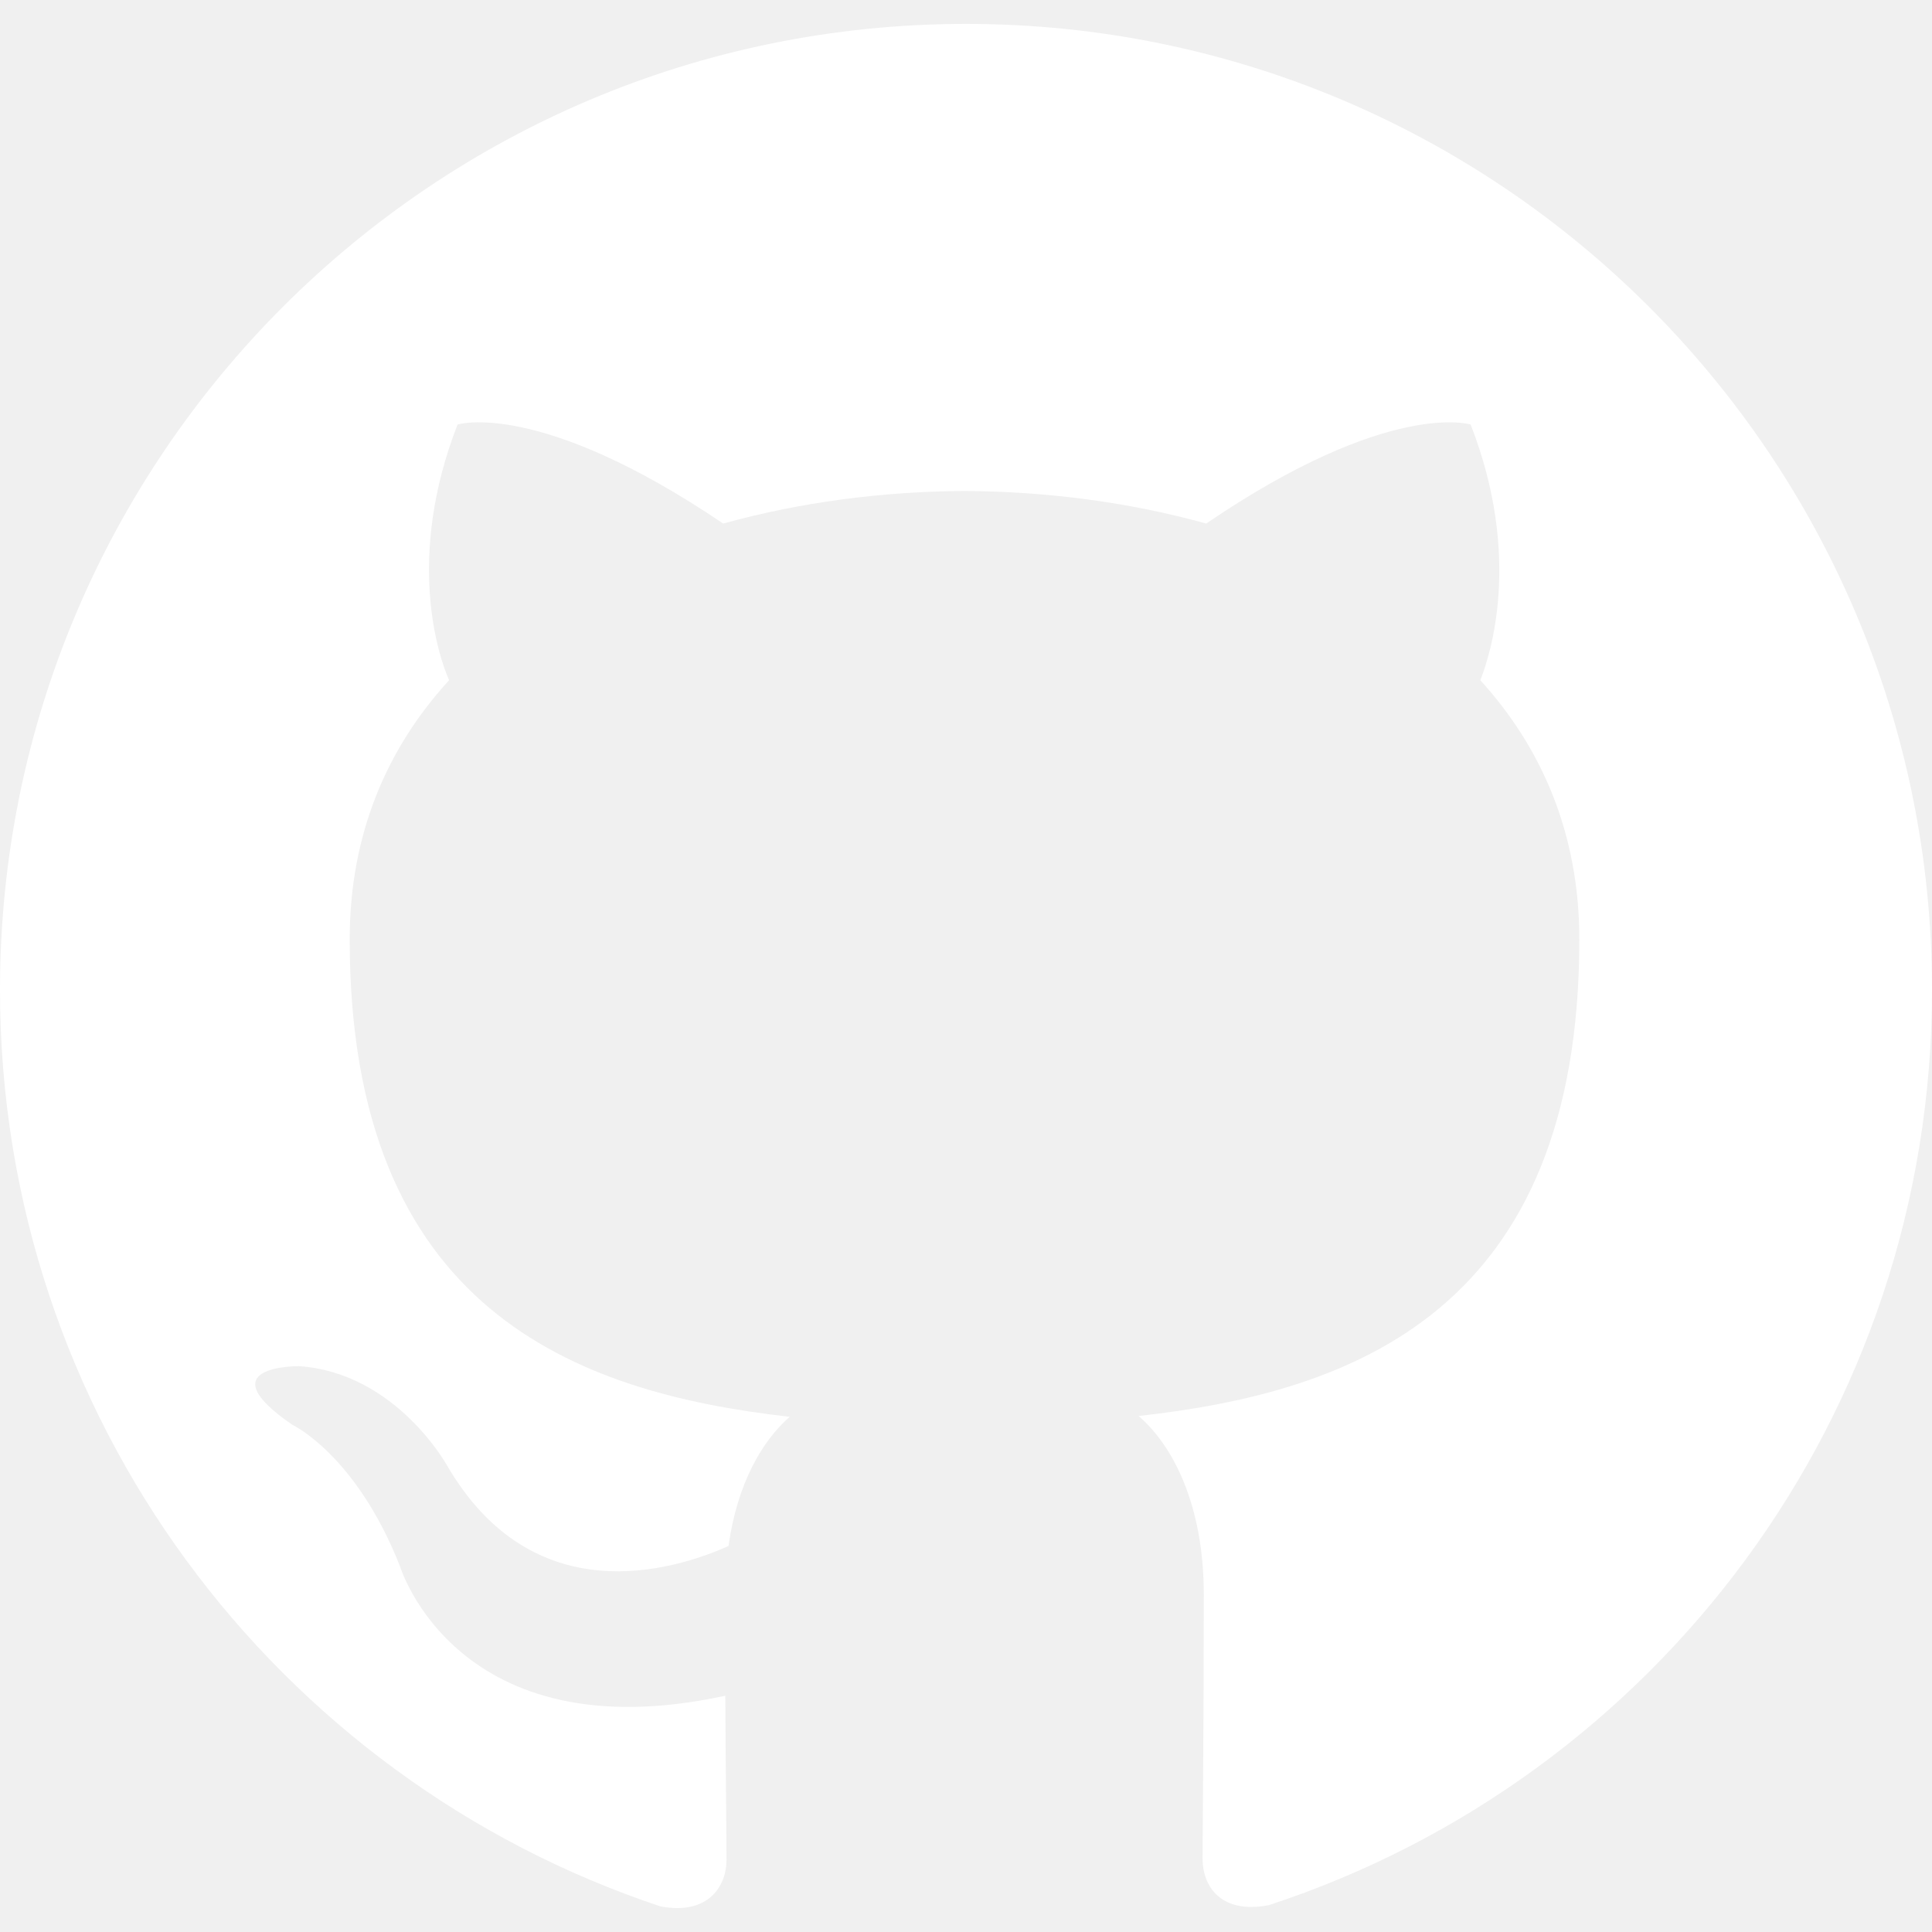
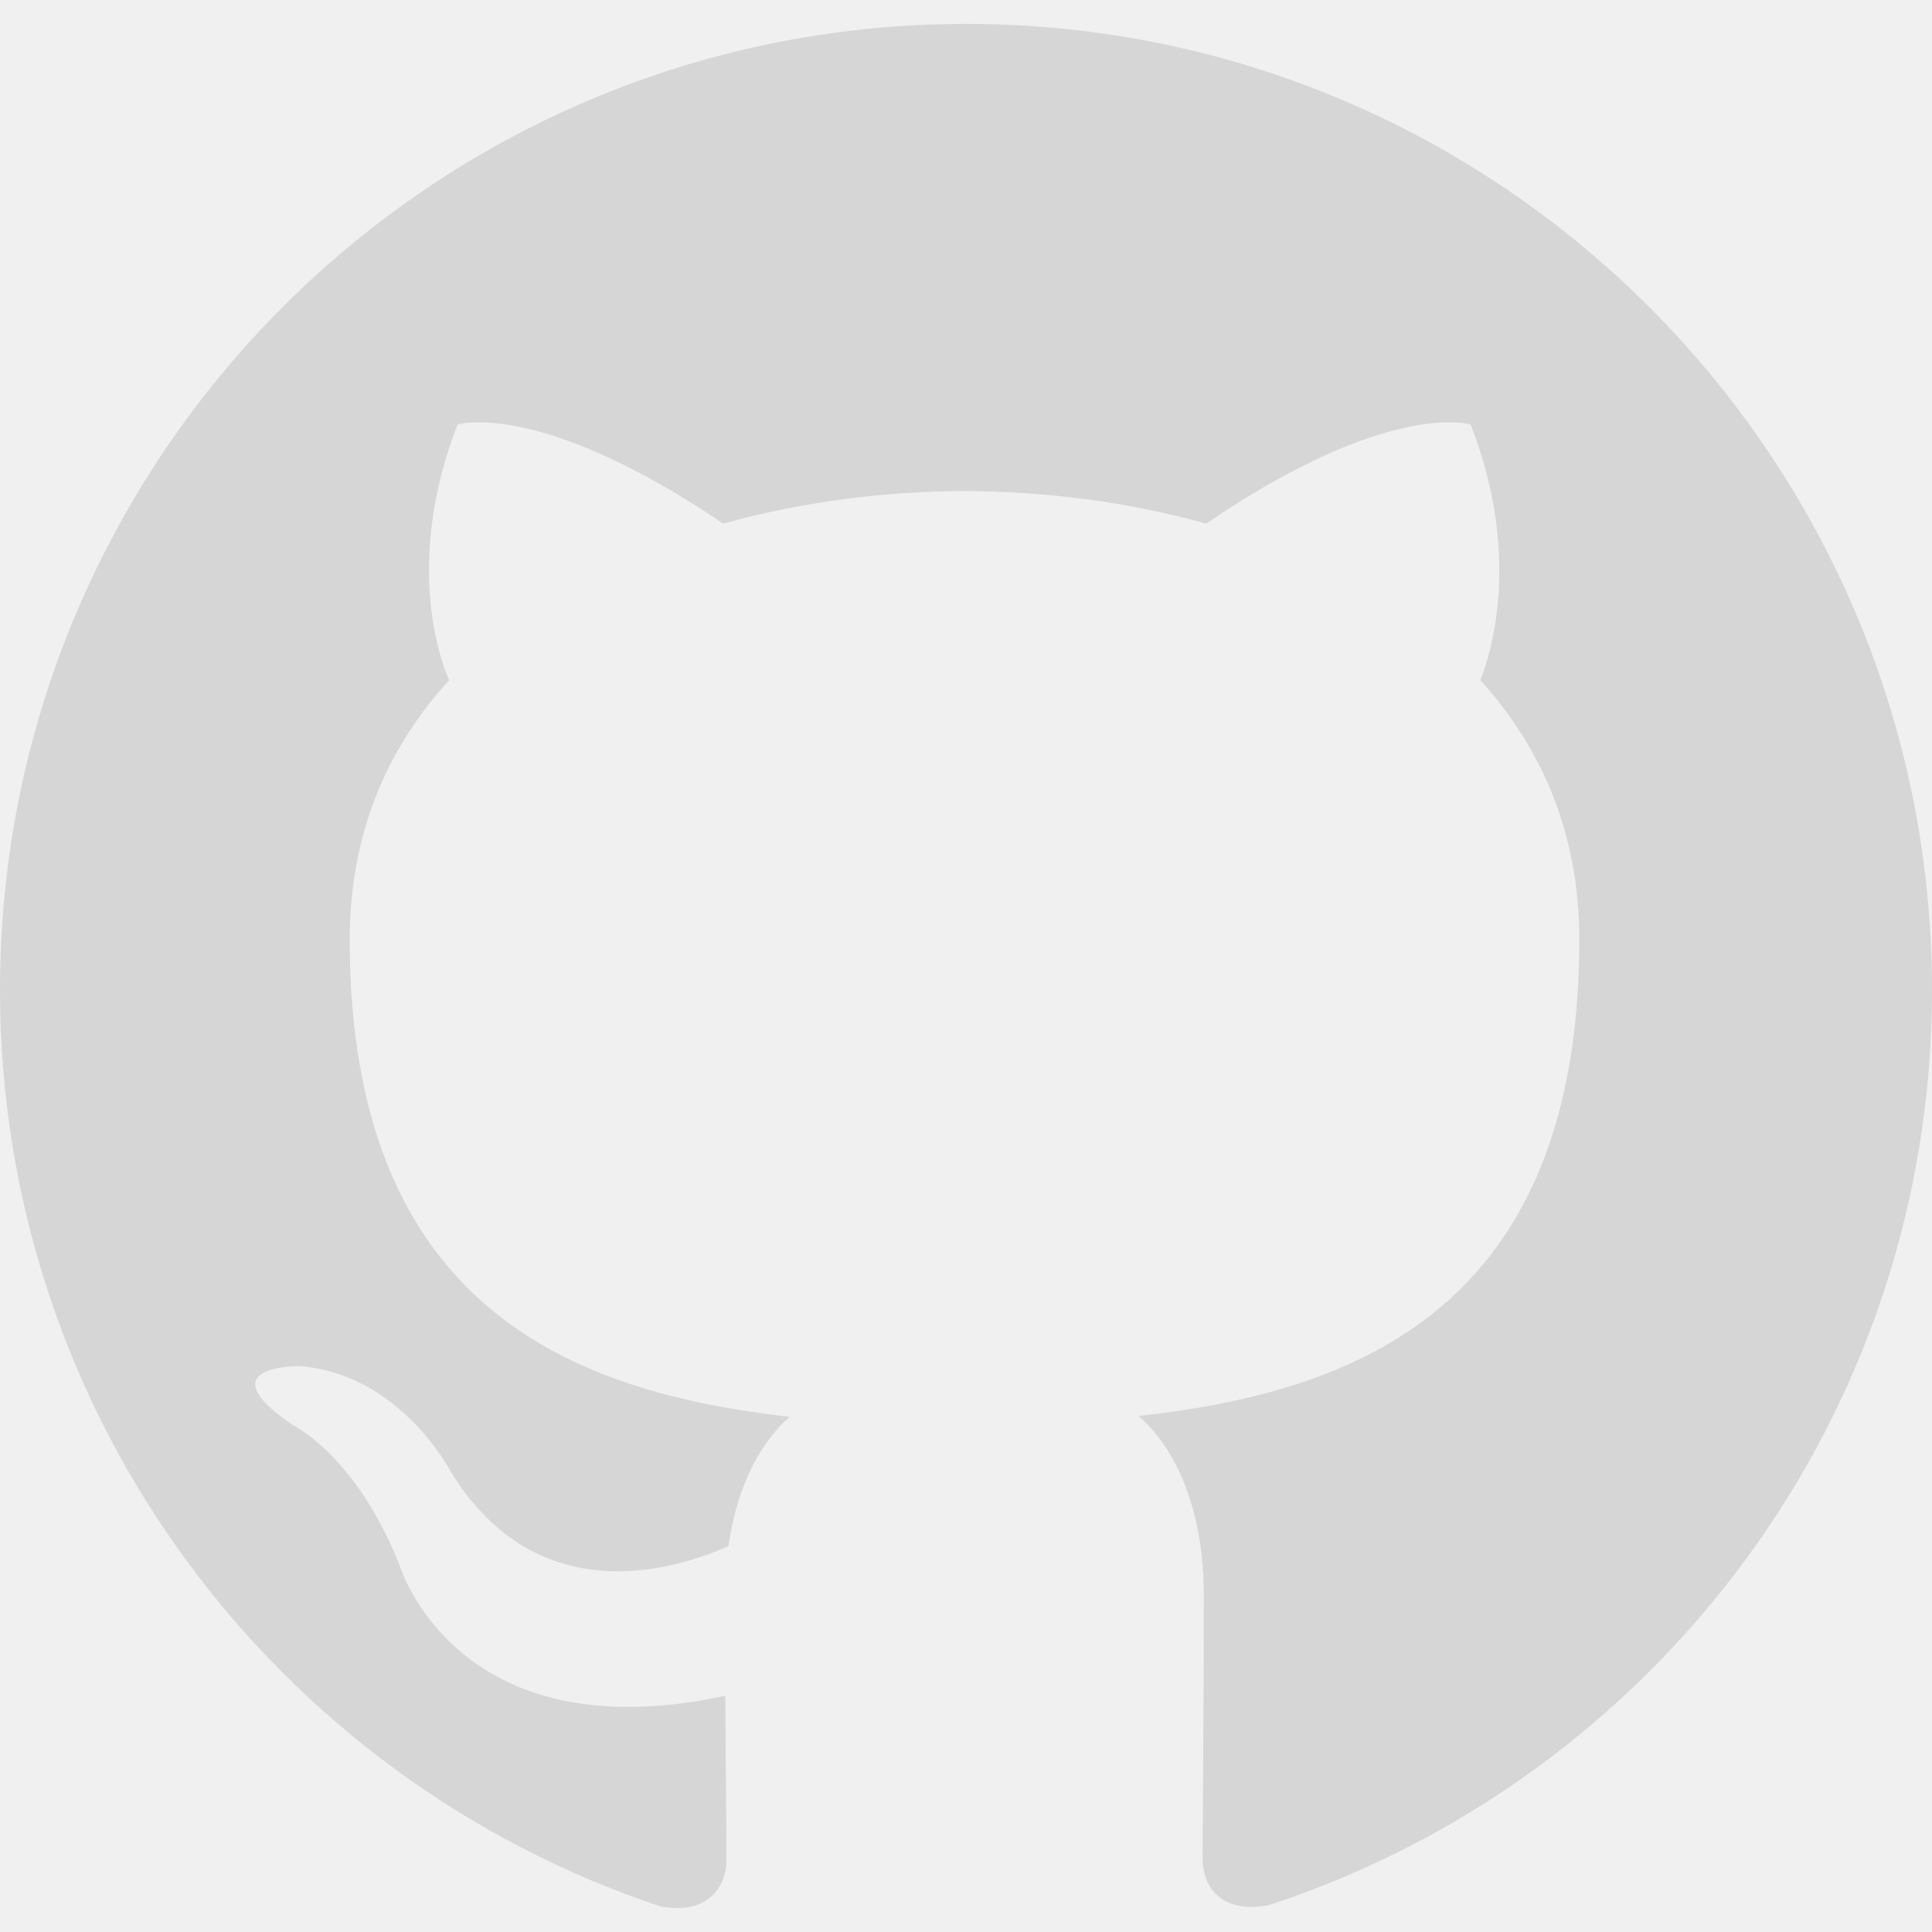
- <svg xmlns="http://www.w3.org/2000/svg" fill="#ffffff" role="img" viewBox="0 0 24 24">
+ <svg xmlns="http://www.w3.org/2000/svg" fill="#d6d6d6" role="img" viewBox="0 0 24 24">
  <path d="M12 .297c-6.63 0-12 5.373-12 12 0 5.303 3.438 9.8 8.205 11.385.6.113.82-.258.82-.577 0-.285-.01-1.04-.015-2.04-3.338.724-4.042-1.61-4.042-1.61C4.422 18.07 3.633 17.7 3.633 17.7c-1.087-.744.084-.729.084-.729 1.205.084 1.838 1.236 1.838 1.236 1.07 1.835 2.809 1.305 3.495.998.108-.776.417-1.305.76-1.605-2.665-.3-5.466-1.332-5.466-5.93 0-1.31.465-2.38 1.235-3.22-.135-.303-.54-1.523.105-3.176 0 0 1.005-.322 3.3 1.23.96-.267 1.98-.399 3-.405 1.02.006 2.04.138 3 .405 2.28-1.552 3.285-1.23 3.285-1.23.645 1.653.24 2.873.12 3.176.765.84 1.23 1.91 1.23 3.22 0 4.61-2.805 5.625-5.475 5.92.42.36.81 1.096.81 2.22 0 1.606-.015 2.896-.015 3.286 0 .315.21.69.825.57C20.565 22.092 24 17.592 24 12.297c0-6.627-5.373-12-12-12" />
</svg>
